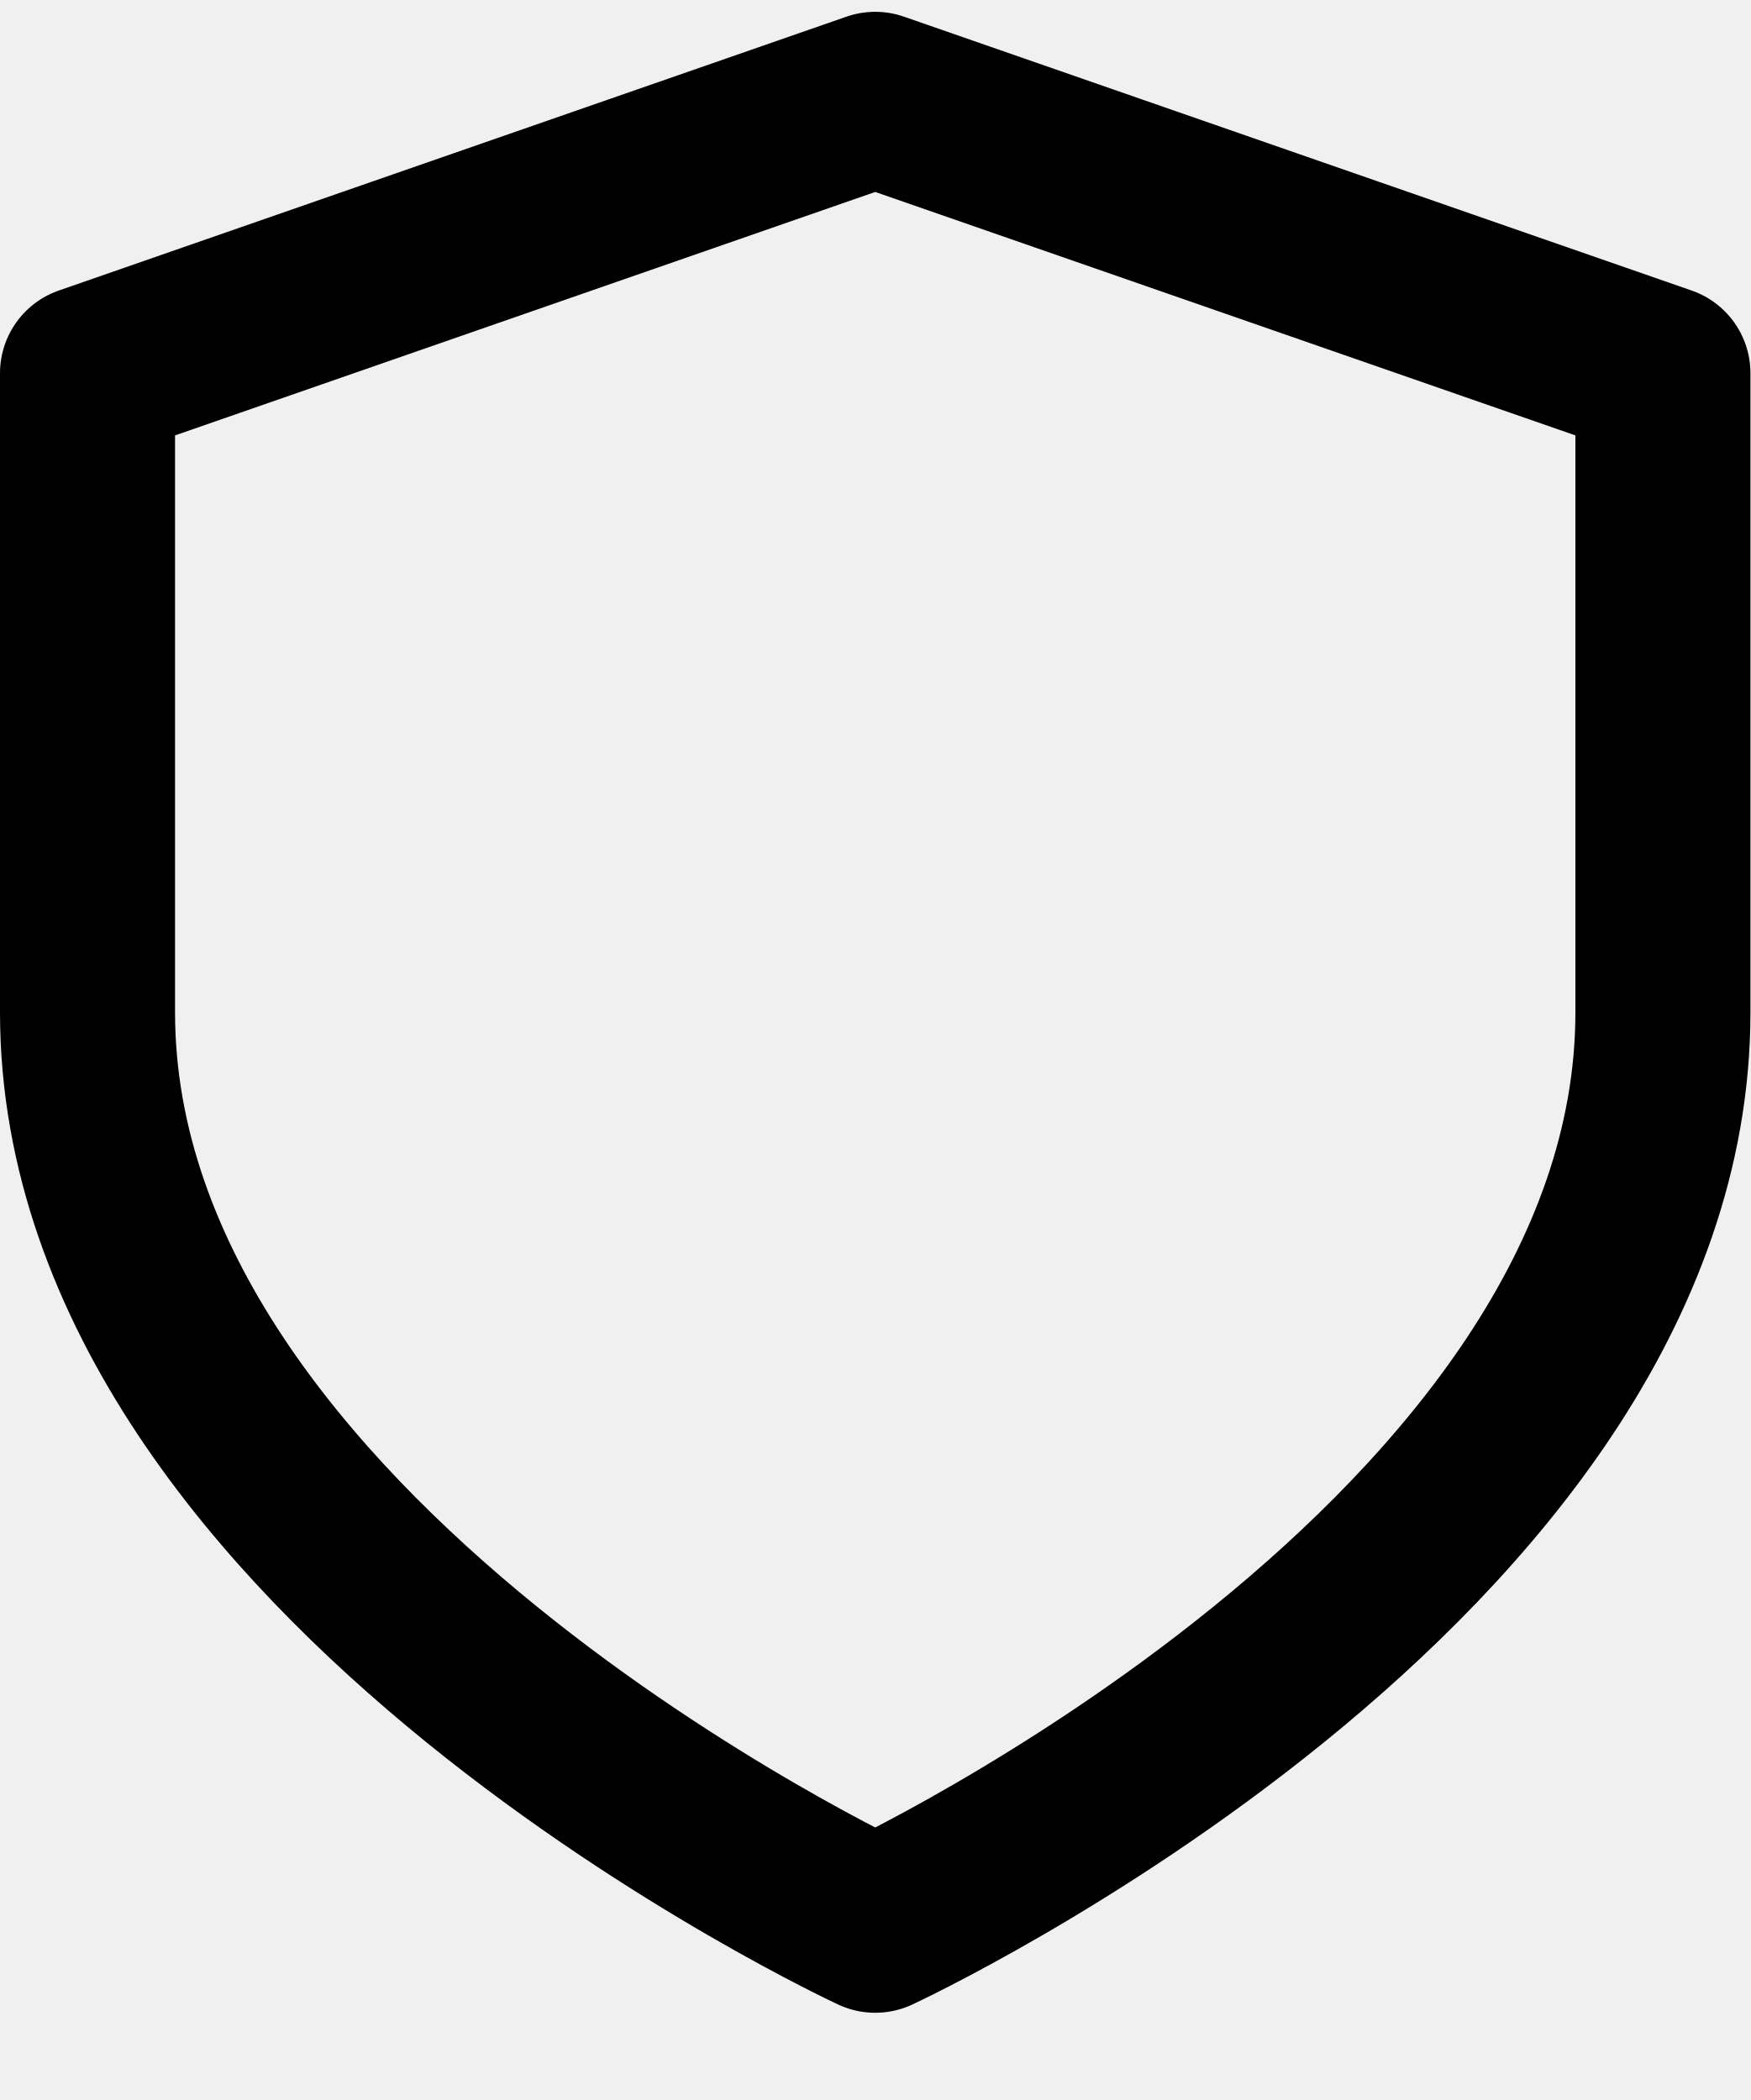
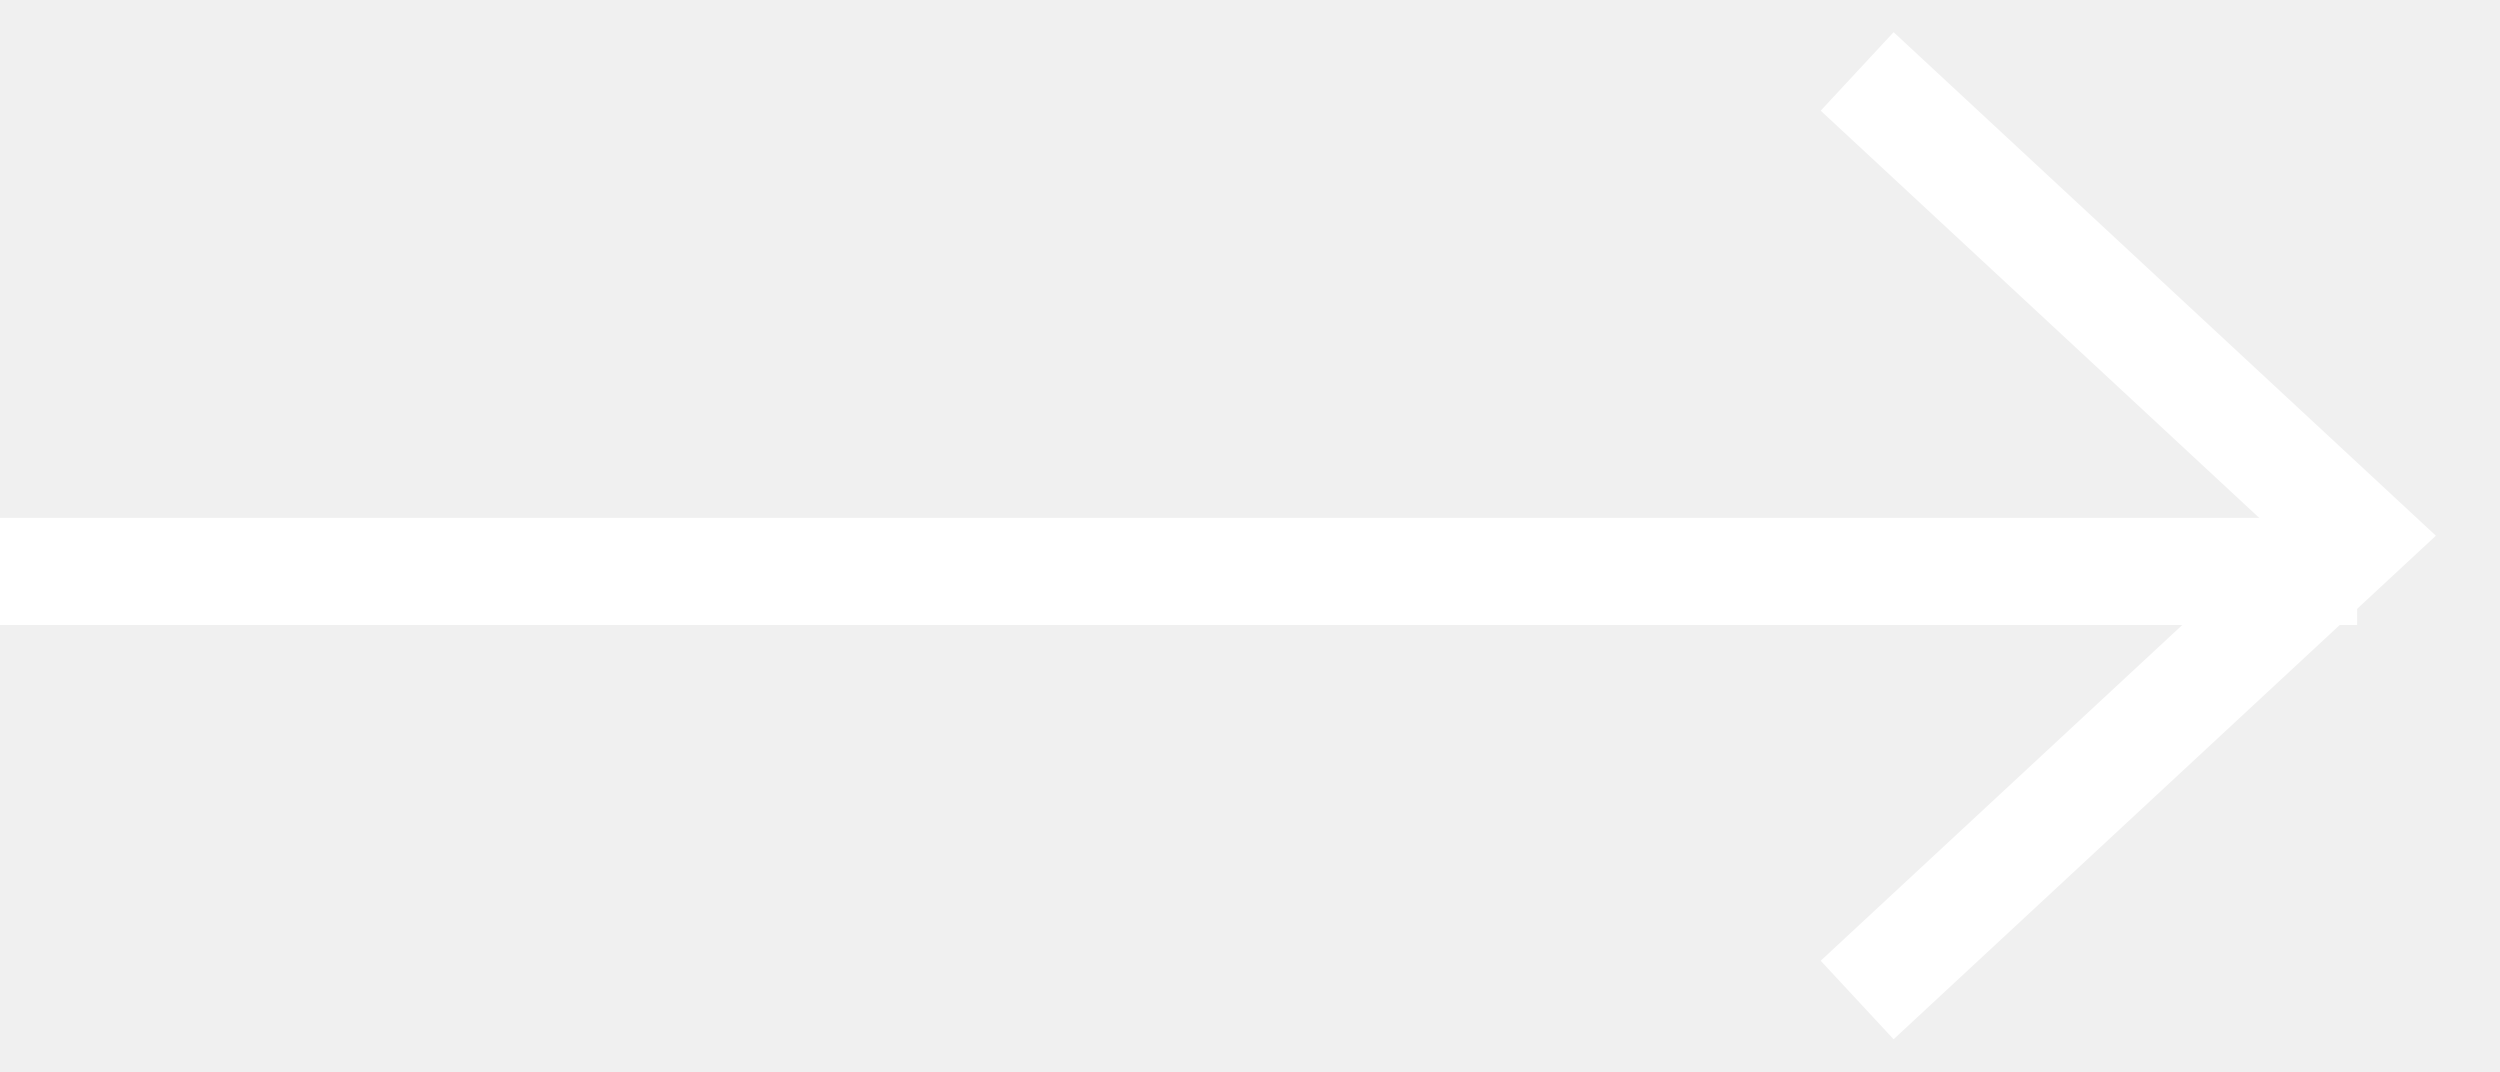
- <svg xmlns="http://www.w3.org/2000/svg" width="20" height="24" viewBox="0 0 20 24" fill="none">
-   <path d="M10 22.003C10 22.003 19 17.83 19 11.569V4.265L10 1.135L1 4.265V11.569C1 17.83 10 22.003 10 22.003Z" stroke="black" stroke-width="2" stroke-linecap="round" stroke-linejoin="round" />
+ <svg xmlns="http://www.w3.org/2000/svg" width="35" height="15" viewBox="0 0 35 15" fill="none">
+   <path d="M0 8H33" stroke="white" stroke-width="1.5" />
+   <path d="M26 1L33 7.5L26 14" stroke="white" stroke-width="1.5" />
</svg>
